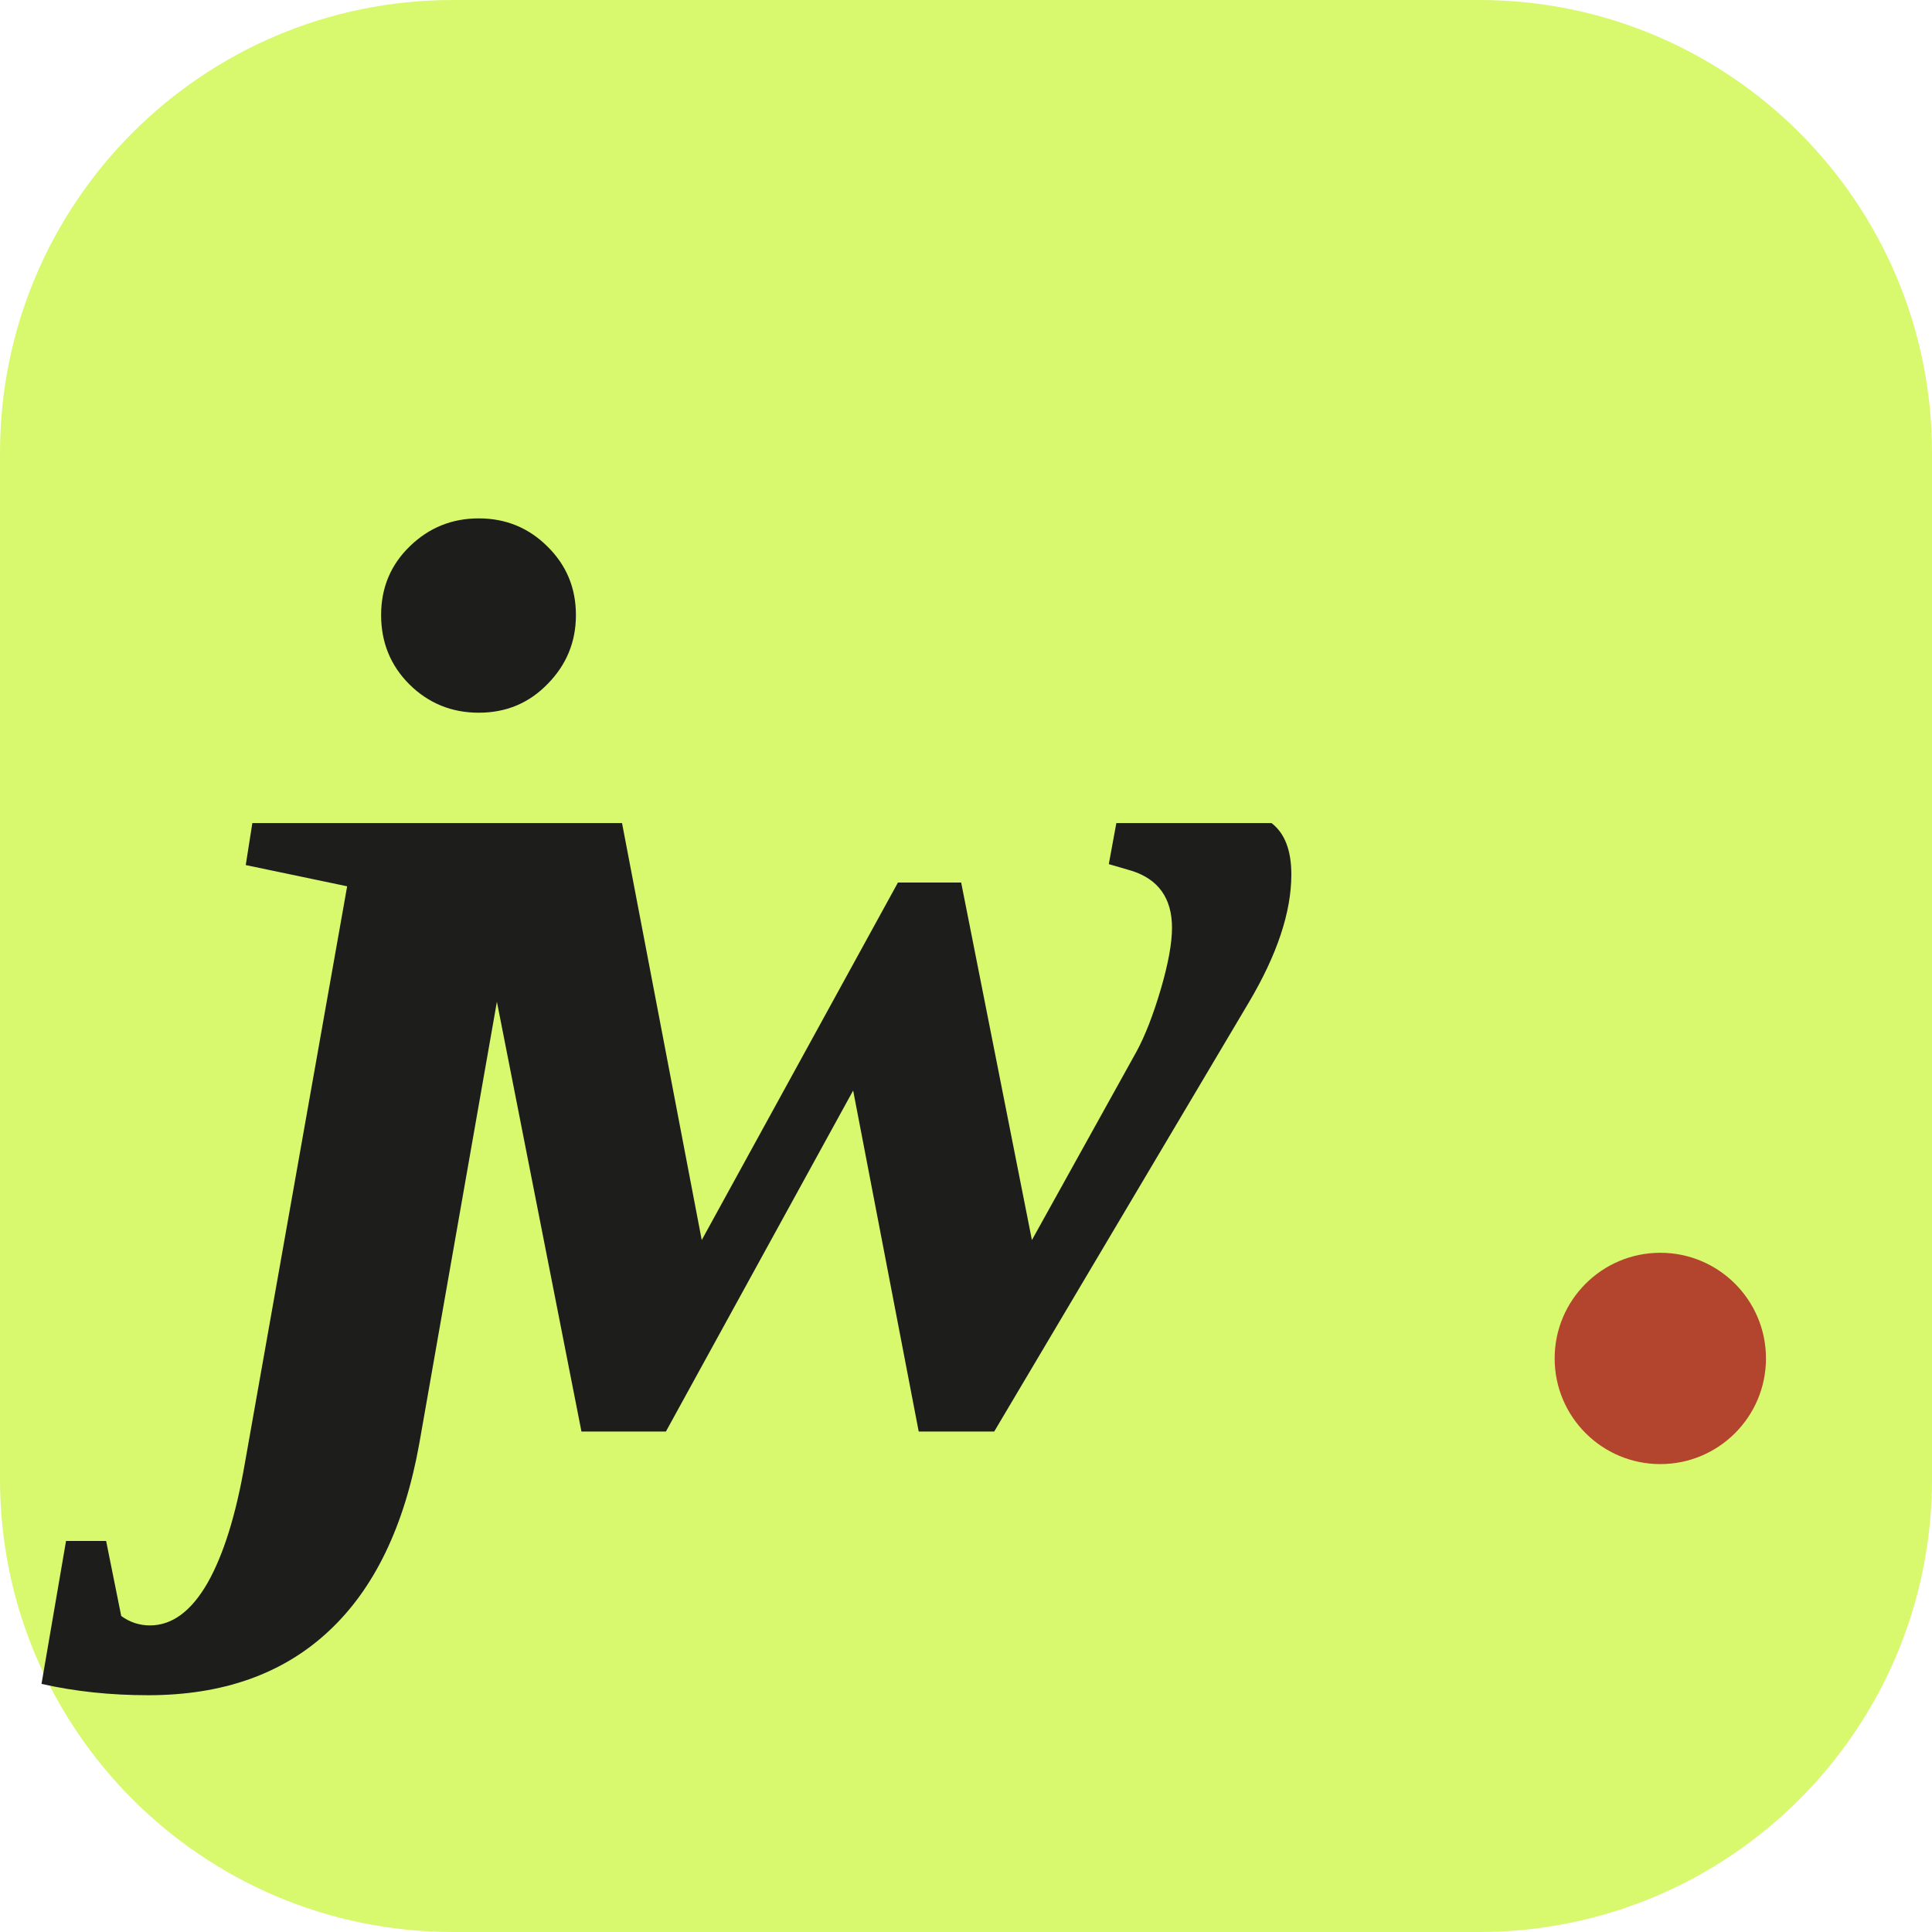
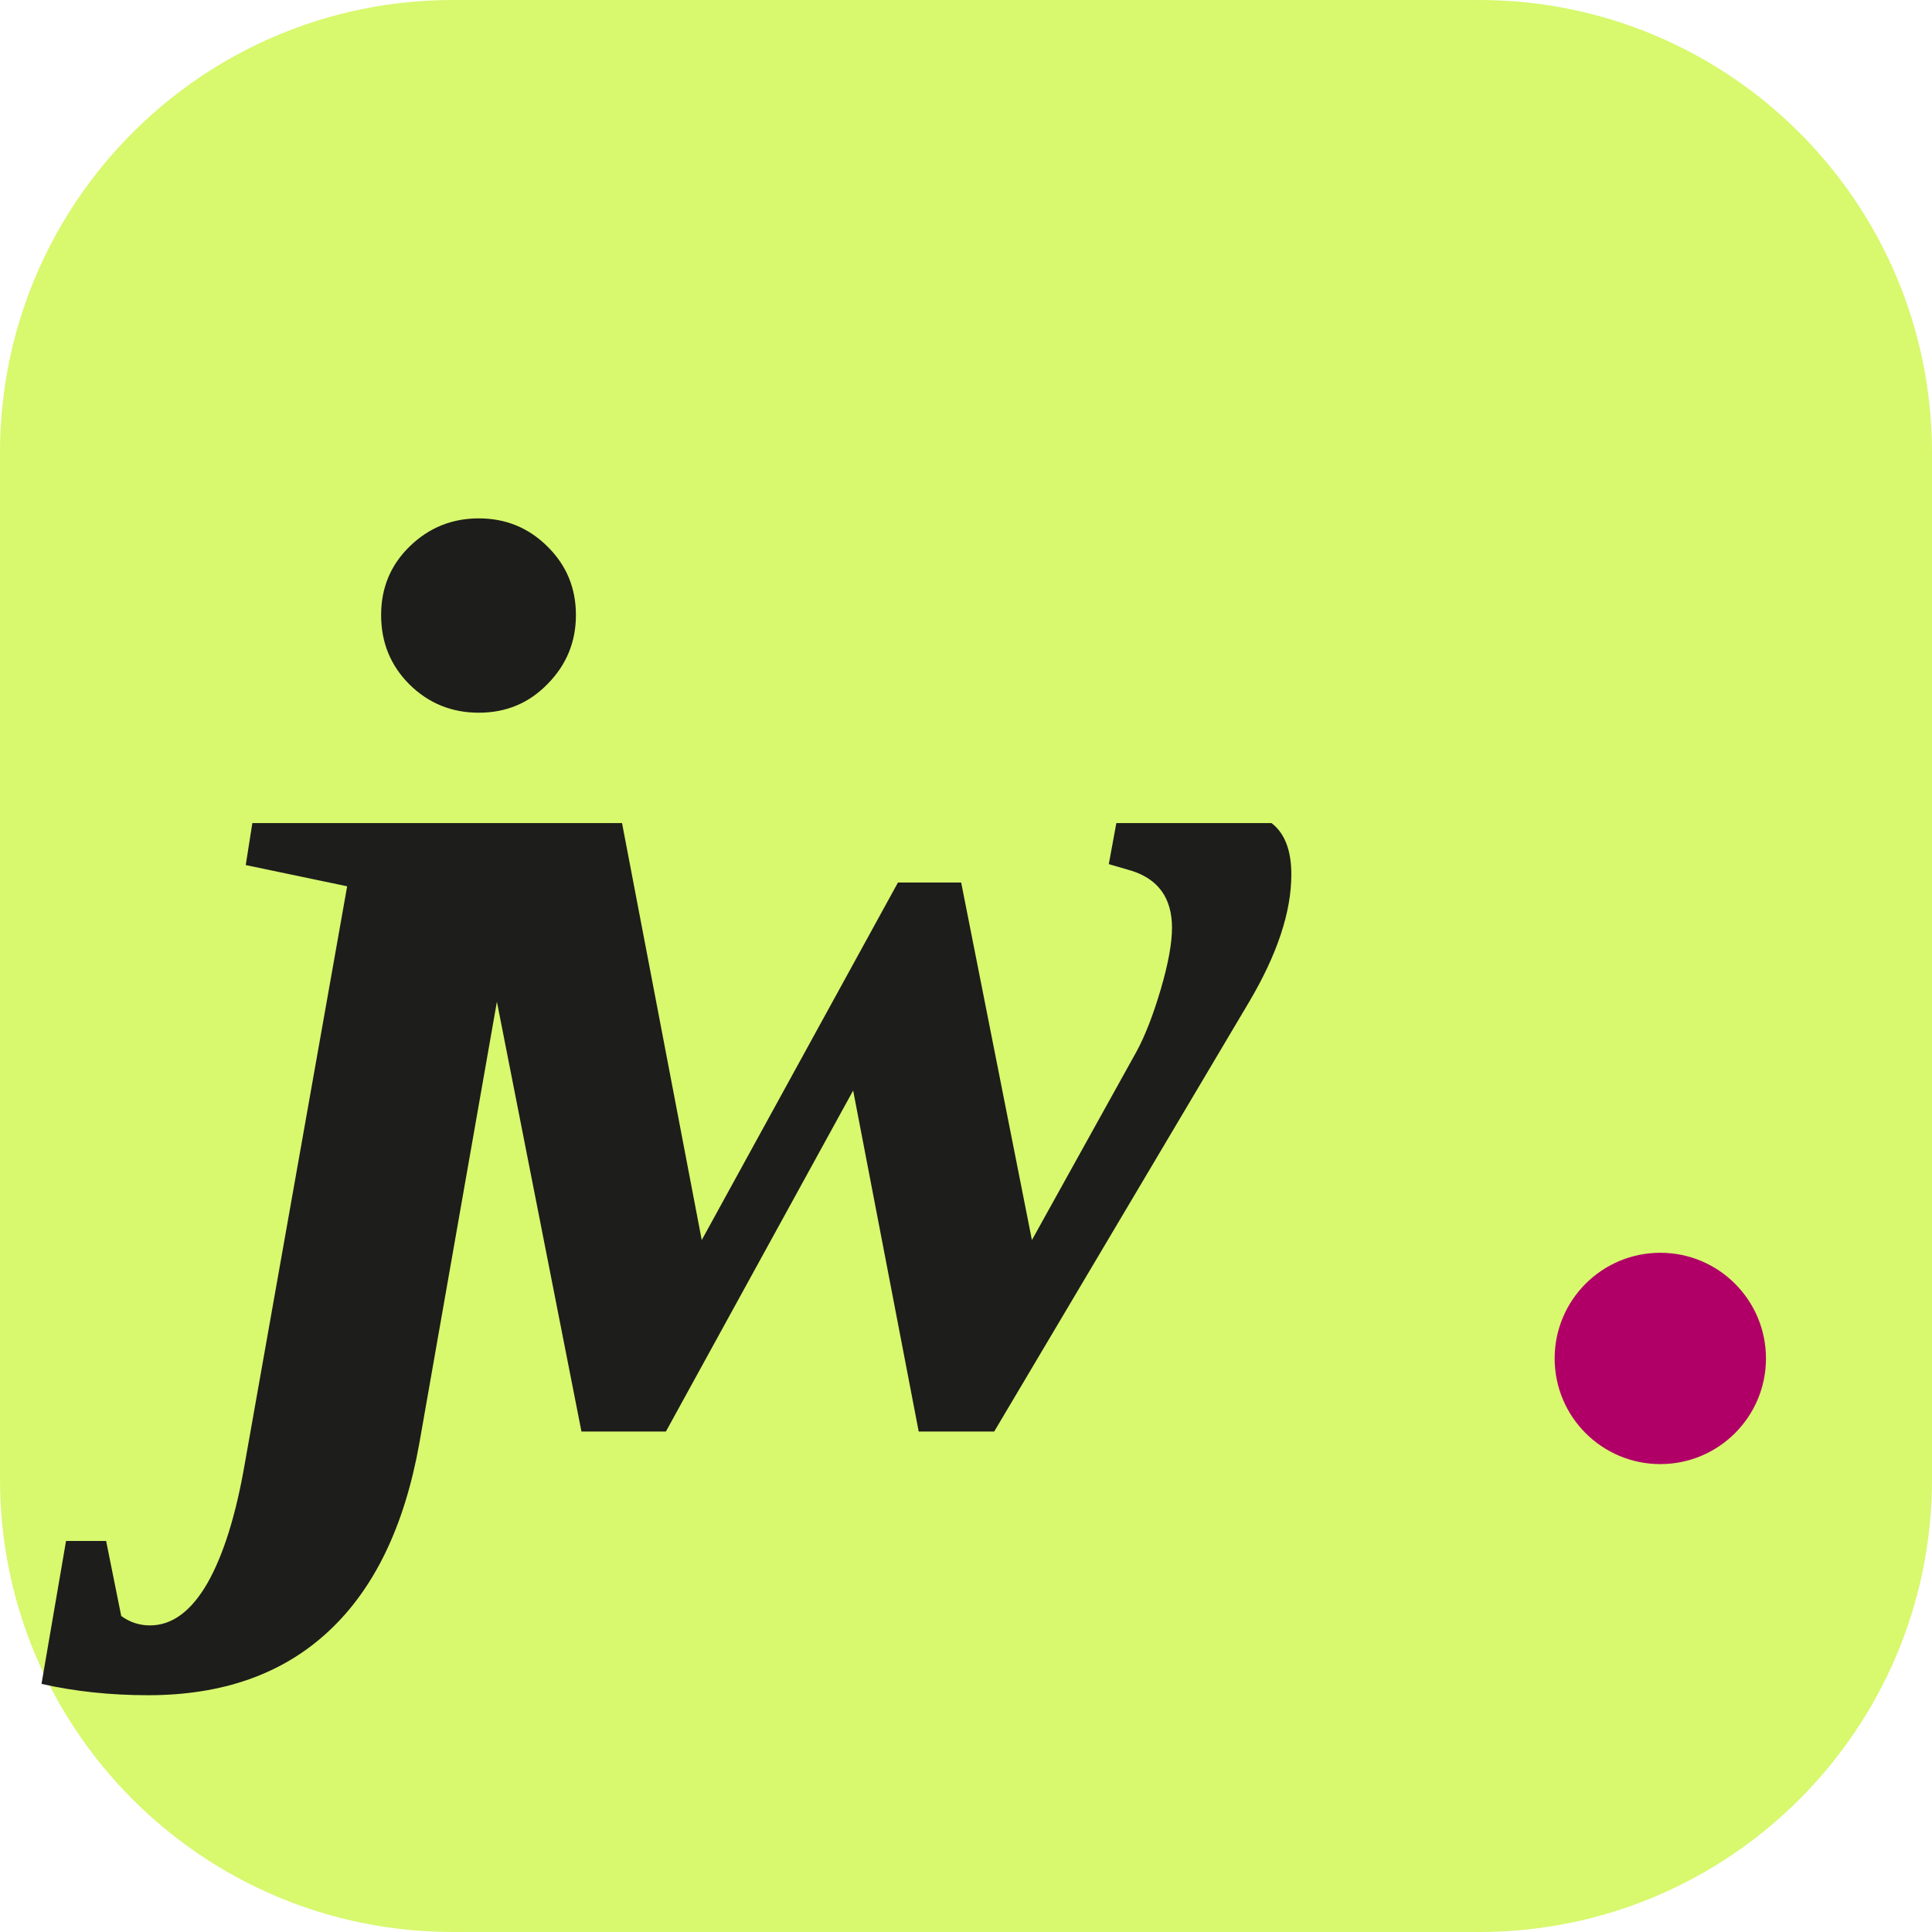
<svg xmlns="http://www.w3.org/2000/svg" viewBox="0 0 64 64" role="img" aria-labelledby="title">
  <rect width="64" height="64" rx="15" fill="#d8f86e" />
  <text x="7" y="47" fill="#1d1d1b" font-family="Georgia, 'Times New Roman', serif" font-size="43" font-style="italic" font-weight="700" letter-spacing="-5">jw</text>
-   <circle cx="55" cy="45" r="3.5" fill="#b3442d" />
+   <circle cx="55" cy="45" r="3.5" fill="#b00068" />
</svg>
